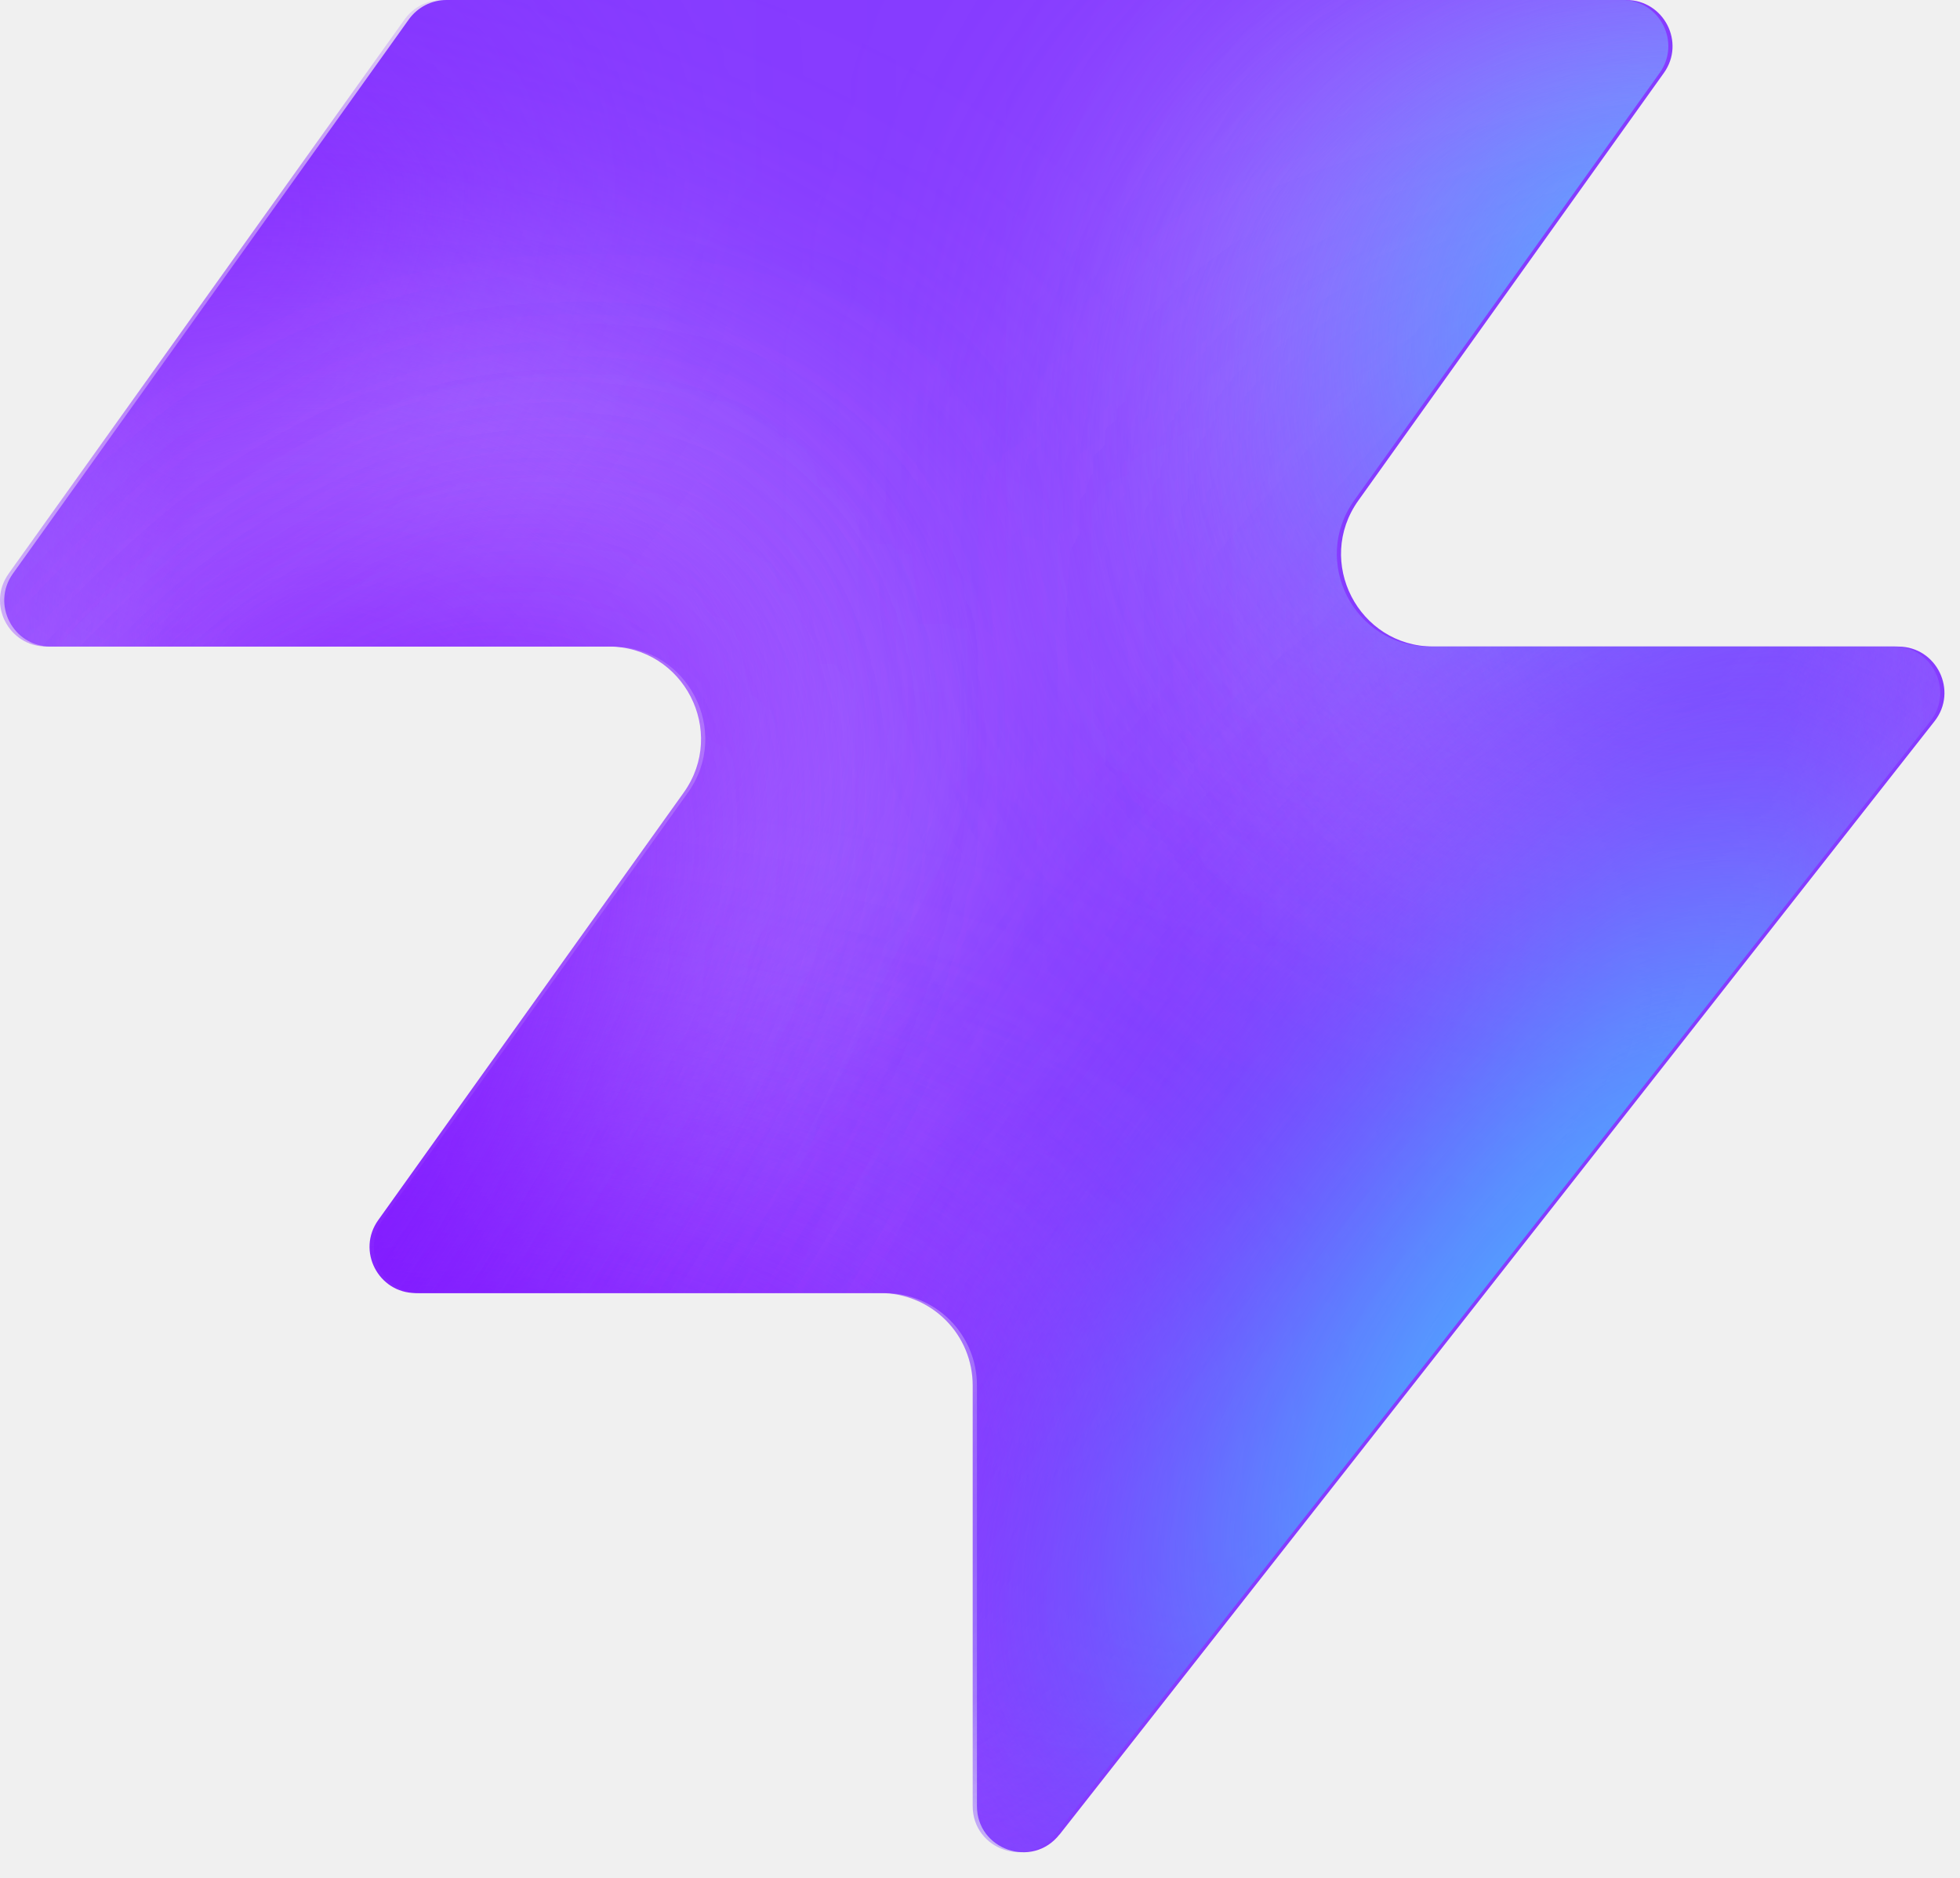
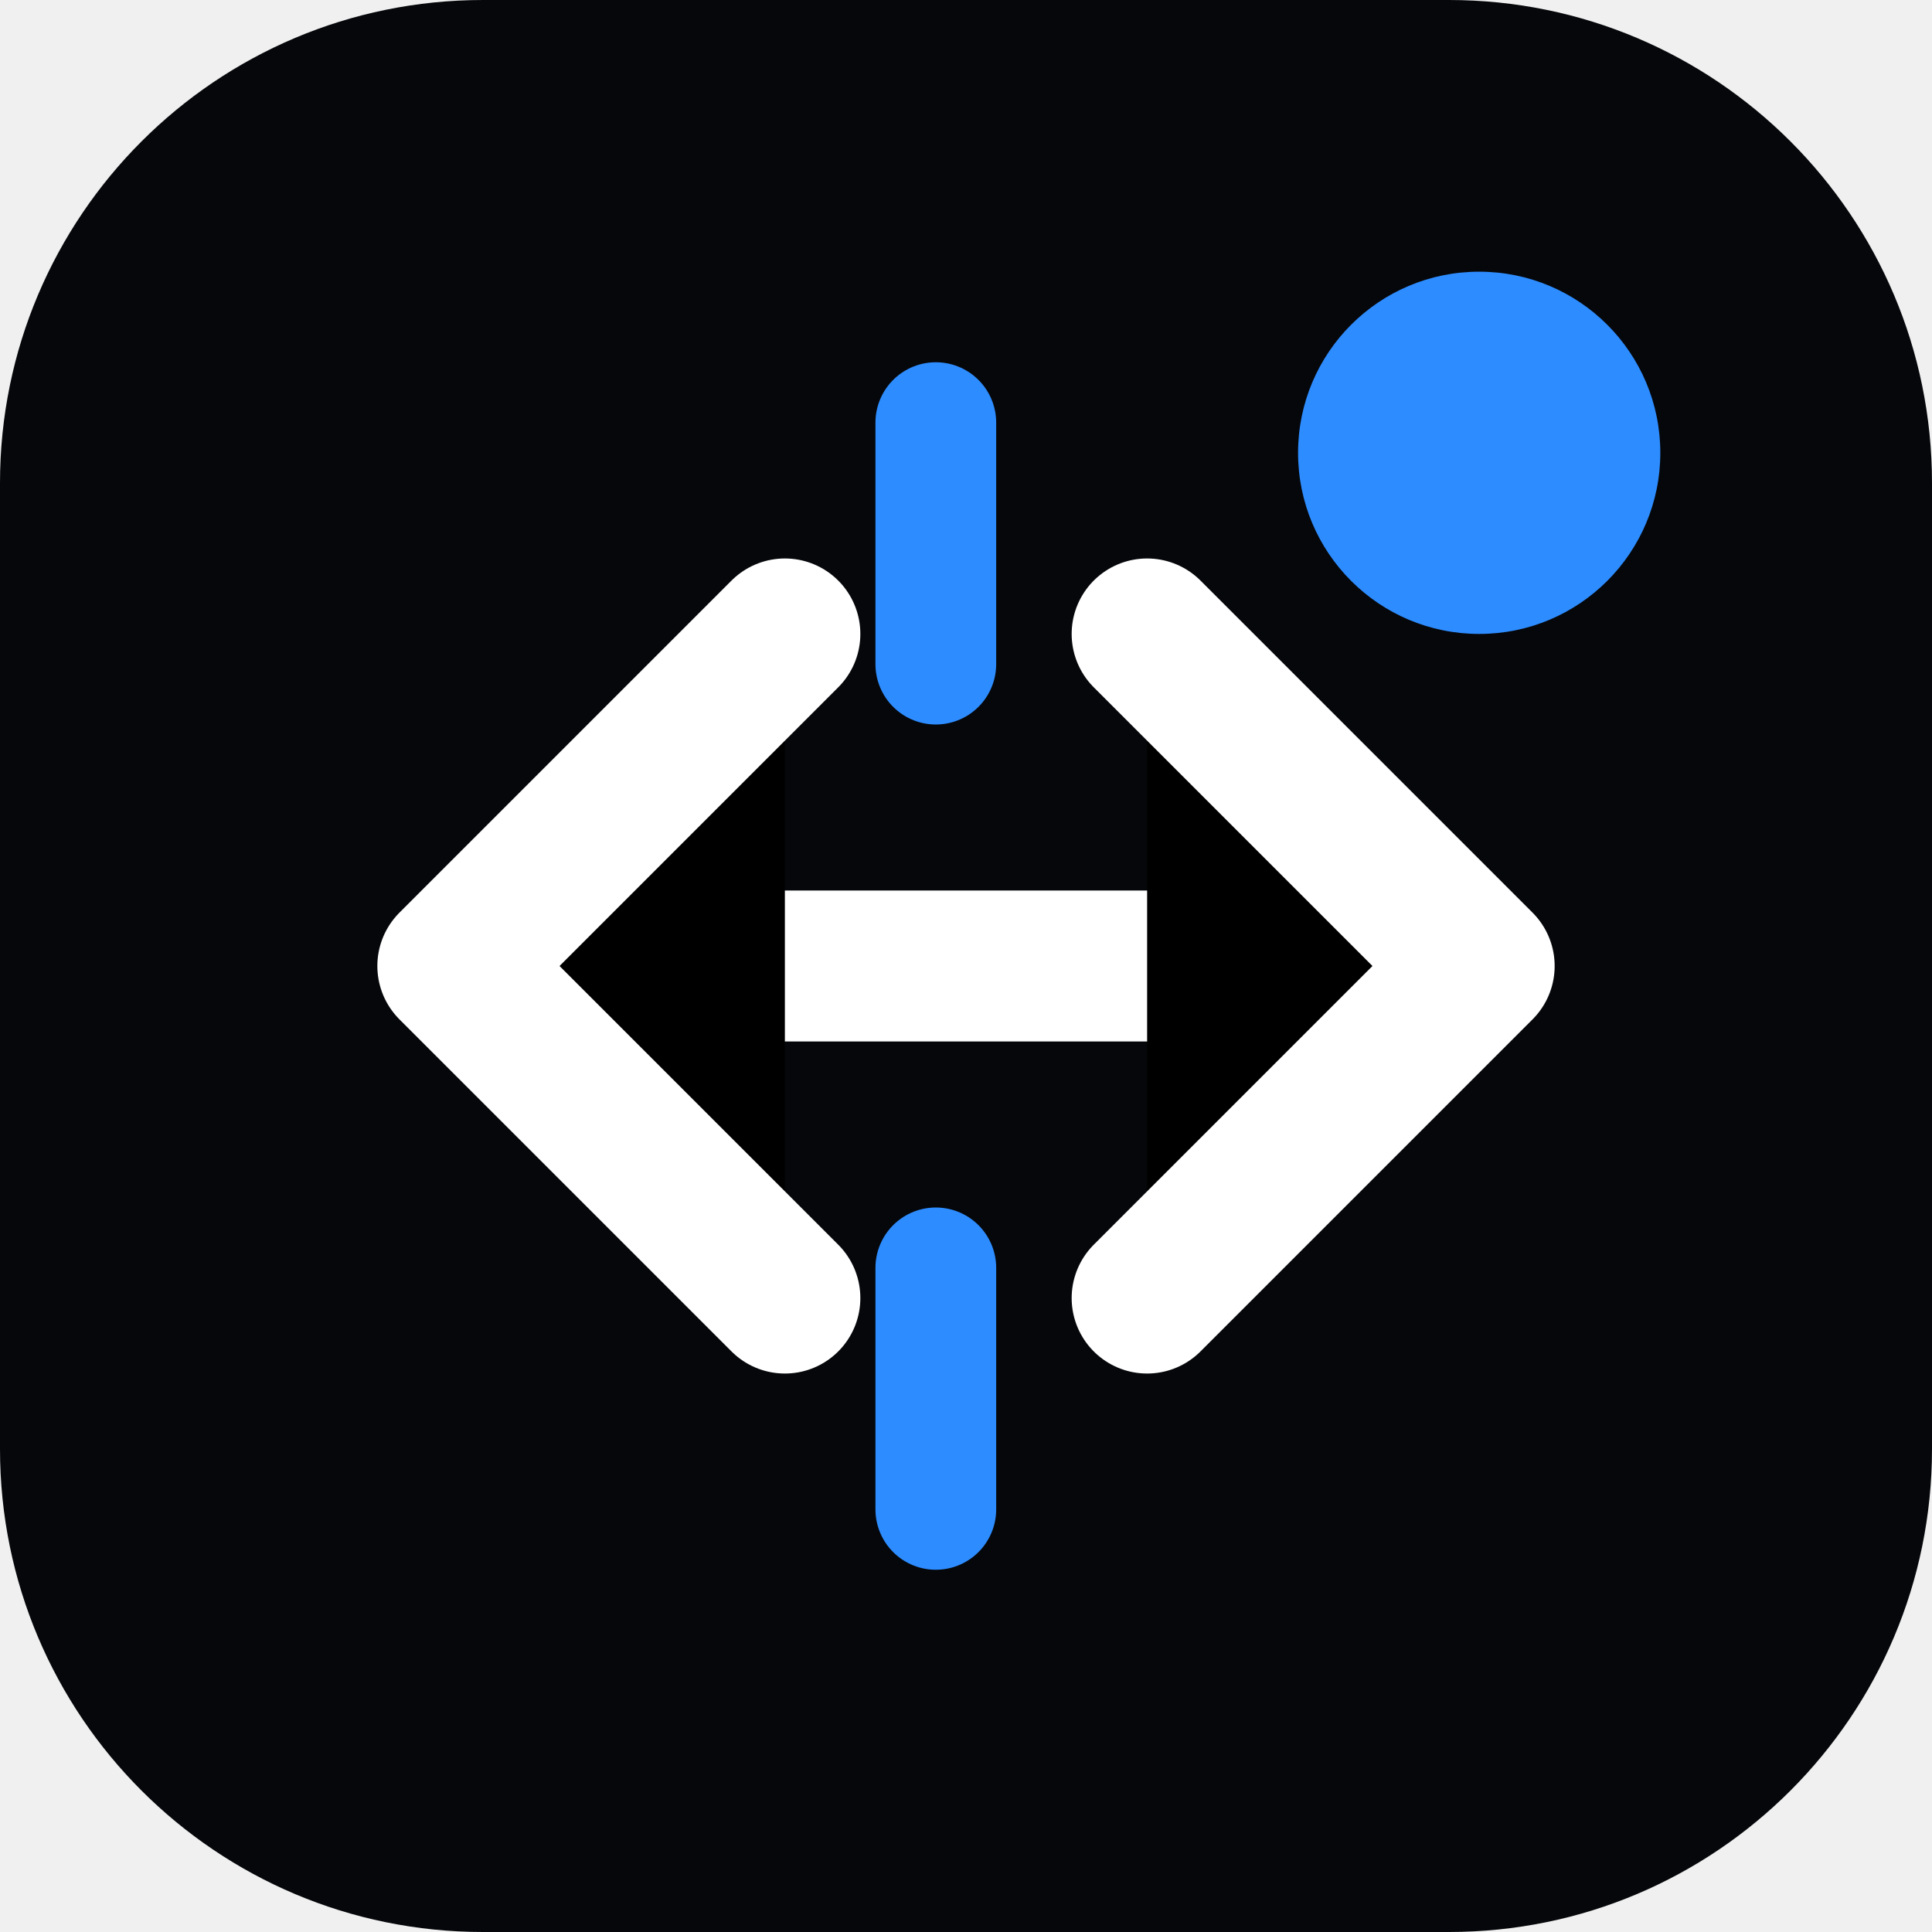
- <svg xmlns="http://www.w3.org/2000/svg" width="48" height="46" fill="none" viewBox="0 0 48 46">
-   <path fill="#863bff" d="M25.946 44.938c-.664.845-2.021.375-2.021-.698V33.937a2.26 2.26 0 0 0-2.262-2.262H10.287c-.92 0-1.456-1.04-.92-1.788l7.48-10.471c1.07-1.497 0-3.578-1.842-3.578H1.237c-.92 0-1.456-1.04-.92-1.788L10.013.474c.214-.297.556-.474.92-.474h28.894c.92 0 1.456 1.04.92 1.788l-7.48 10.471c-1.07 1.498 0 3.579 1.842 3.579h11.377c.943 0 1.473 1.088.89 1.83L25.947 44.94z" style="fill:#863bff;fill:color(display-p3 .525 .23 1);fill-opacity:1" />
-   <mask id="a" width="48" height="46" x="0" y="0" maskUnits="userSpaceOnUse" style="mask-type:alpha">
-     <path fill="#000" d="M25.842 44.938c-.664.844-2.021.375-2.021-.698V33.937a2.26 2.26 0 0 0-2.262-2.262H10.183c-.92 0-1.456-1.04-.92-1.788l7.48-10.471c1.07-1.498 0-3.579-1.842-3.579H1.133c-.92 0-1.456-1.04-.92-1.787L9.91.473c.214-.297.556-.474.92-.474h28.894c.92 0 1.456 1.04.92 1.788l-7.48 10.471c-1.07 1.498 0 3.578 1.842 3.578h11.377c.943 0 1.473 1.088.89 1.832L25.843 44.94z" style="fill:#000;fill-opacity:1" />
-   </mask>
-   <g mask="url(#a)">
-     <g filter="url(#b)">
-       <ellipse cx="5.508" cy="14.704" fill="#ede6ff" rx="5.508" ry="14.704" style="fill:#ede6ff;fill:color(display-p3 .927 .903 1);fill-opacity:1" transform="matrix(.00324 1 1 -.00324 -4.47 31.516)" />
-     </g>
-     <g filter="url(#c)">
-       <ellipse cx="10.399" cy="29.851" fill="#ede6ff" rx="10.399" ry="29.851" style="fill:#ede6ff;fill:color(display-p3 .927 .903 1);fill-opacity:1" transform="matrix(.00324 1 1 -.00324 -39.328 7.883)" />
-     </g>
-     <g filter="url(#d)">
-       <ellipse cx="5.508" cy="30.487" fill="#7e14ff" rx="5.508" ry="30.487" style="fill:#7e14ff;fill:color(display-p3 .492 .077 1);fill-opacity:1" transform="rotate(89.814 -25.913 -14.639)scale(1 -1)" />
-     </g>
-     <g filter="url(#e)">
-       <ellipse cx="5.508" cy="30.599" fill="#7e14ff" rx="5.508" ry="30.599" style="fill:#7e14ff;fill:color(display-p3 .492 .077 1);fill-opacity:1" transform="rotate(89.814 -32.644 -3.334)scale(1 -1)" />
-     </g>
-     <g filter="url(#f)">
-       <ellipse cx="5.508" cy="30.599" fill="#7e14ff" rx="5.508" ry="30.599" style="fill:#7e14ff;fill:color(display-p3 .492 .077 1);fill-opacity:1" transform="matrix(.00324 1 1 -.00324 -34.34 30.47)" />
-     </g>
-     <g filter="url(#g)">
-       <ellipse cx="14.072" cy="22.078" fill="#ede6ff" rx="14.072" ry="22.078" style="fill:#ede6ff;fill:color(display-p3 .927 .903 1);fill-opacity:1" transform="rotate(93.35 24.506 48.493)scale(-1 1)" />
-     </g>
-     <g filter="url(#h)">
-       <ellipse cx="3.47" cy="21.501" fill="#7e14ff" rx="3.47" ry="21.501" style="fill:#7e14ff;fill:color(display-p3 .492 .077 1);fill-opacity:1" transform="rotate(89.009 28.708 47.59)scale(-1 1)" />
-     </g>
-     <g filter="url(#i)">
-       <ellipse cx="3.47" cy="21.501" fill="#7e14ff" rx="3.47" ry="21.501" style="fill:#7e14ff;fill:color(display-p3 .492 .077 1);fill-opacity:1" transform="rotate(89.009 28.708 47.59)scale(-1 1)" />
-     </g>
-     <g filter="url(#j)">
-       <ellipse cx=".387" cy="8.972" fill="#7e14ff" rx="4.407" ry="29.108" style="fill:#7e14ff;fill:color(display-p3 .492 .077 1);fill-opacity:1" transform="rotate(39.51 .387 8.972)" />
-     </g>
-     <g filter="url(#k)">
-       <ellipse cx="47.523" cy="-6.092" fill="#7e14ff" rx="4.407" ry="29.108" style="fill:#7e14ff;fill:color(display-p3 .492 .077 1);fill-opacity:1" transform="rotate(37.892 47.523 -6.092)" />
-     </g>
-     <g filter="url(#l)">
-       <ellipse cx="41.412" cy="6.333" fill="#47bfff" rx="5.971" ry="9.665" style="fill:#47bfff;fill:color(display-p3 .28 .748 1);fill-opacity:1" transform="rotate(37.892 41.412 6.333)" />
-     </g>
-     <g filter="url(#m)">
-       <ellipse cx="-1.879" cy="38.332" fill="#7e14ff" rx="4.407" ry="29.108" style="fill:#7e14ff;fill:color(display-p3 .492 .077 1);fill-opacity:1" transform="rotate(37.892 -1.88 38.332)" />
-     </g>
-     <g filter="url(#n)">
-       <ellipse cx="-1.879" cy="38.332" fill="#7e14ff" rx="4.407" ry="29.108" style="fill:#7e14ff;fill:color(display-p3 .492 .077 1);fill-opacity:1" transform="rotate(37.892 -1.88 38.332)" />
-     </g>
-     <g filter="url(#o)">
-       <ellipse cx="35.651" cy="29.907" fill="#7e14ff" rx="4.407" ry="29.108" style="fill:#7e14ff;fill:color(display-p3 .492 .077 1);fill-opacity:1" transform="rotate(37.892 35.651 29.907)" />
-     </g>
-     <g filter="url(#p)">
-       <ellipse cx="38.418" cy="32.4" fill="#47bfff" rx="5.971" ry="15.297" style="fill:#47bfff;fill:color(display-p3 .28 .748 1);fill-opacity:1" transform="rotate(37.892 38.418 32.4)" />
-     </g>
-   </g>
-   <defs>
-     <filter id="b" width="60.045" height="41.654" x="-19.77" y="16.149" color-interpolation-filters="sRGB" filterUnits="userSpaceOnUse">
-       <feFlood flood-opacity="0" result="BackgroundImageFix" />
-       <feBlend in="SourceGraphic" in2="BackgroundImageFix" result="shape" />
-       <feGaussianBlur result="effect1_foregroundBlur_2002_17158" stdDeviation="7.659" />
-     </filter>
-     <filter id="c" width="90.34" height="51.437" x="-54.613" y="-7.533" color-interpolation-filters="sRGB" filterUnits="userSpaceOnUse">
-       <feFlood flood-opacity="0" result="BackgroundImageFix" />
-       <feBlend in="SourceGraphic" in2="BackgroundImageFix" result="shape" />
-       <feGaussianBlur result="effect1_foregroundBlur_2002_17158" stdDeviation="7.659" />
-     </filter>
-     <filter id="d" width="79.355" height="29.4" x="-49.64" y="2.03" color-interpolation-filters="sRGB" filterUnits="userSpaceOnUse">
-       <feFlood flood-opacity="0" result="BackgroundImageFix" />
-       <feBlend in="SourceGraphic" in2="BackgroundImageFix" result="shape" />
-       <feGaussianBlur result="effect1_foregroundBlur_2002_17158" stdDeviation="4.596" />
-     </filter>
-     <filter id="e" width="79.579" height="29.4" x="-45.045" y="20.029" color-interpolation-filters="sRGB" filterUnits="userSpaceOnUse">
-       <feFlood flood-opacity="0" result="BackgroundImageFix" />
-       <feBlend in="SourceGraphic" in2="BackgroundImageFix" result="shape" />
-       <feGaussianBlur result="effect1_foregroundBlur_2002_17158" stdDeviation="4.596" />
-     </filter>
-     <filter id="f" width="79.579" height="29.4" x="-43.513" y="21.178" color-interpolation-filters="sRGB" filterUnits="userSpaceOnUse">
-       <feFlood flood-opacity="0" result="BackgroundImageFix" />
-       <feBlend in="SourceGraphic" in2="BackgroundImageFix" result="shape" />
-       <feGaussianBlur result="effect1_foregroundBlur_2002_17158" stdDeviation="4.596" />
-     </filter>
-     <filter id="g" width="74.749" height="58.852" x="15.756" y="-17.901" color-interpolation-filters="sRGB" filterUnits="userSpaceOnUse">
-       <feFlood flood-opacity="0" result="BackgroundImageFix" />
-       <feBlend in="SourceGraphic" in2="BackgroundImageFix" result="shape" />
-       <feGaussianBlur result="effect1_foregroundBlur_2002_17158" stdDeviation="7.659" />
-     </filter>
-     <filter id="h" width="61.377" height="25.362" x="23.548" y="2.284" color-interpolation-filters="sRGB" filterUnits="userSpaceOnUse">
-       <feFlood flood-opacity="0" result="BackgroundImageFix" />
-       <feBlend in="SourceGraphic" in2="BackgroundImageFix" result="shape" />
-       <feGaussianBlur result="effect1_foregroundBlur_2002_17158" stdDeviation="4.596" />
-     </filter>
-     <filter id="i" width="61.377" height="25.362" x="23.548" y="2.284" color-interpolation-filters="sRGB" filterUnits="userSpaceOnUse">
-       <feFlood flood-opacity="0" result="BackgroundImageFix" />
-       <feBlend in="SourceGraphic" in2="BackgroundImageFix" result="shape" />
-       <feGaussianBlur result="effect1_foregroundBlur_2002_17158" stdDeviation="4.596" />
-     </filter>
-     <filter id="j" width="56.045" height="63.649" x="-27.636" y="-22.853" color-interpolation-filters="sRGB" filterUnits="userSpaceOnUse">
-       <feFlood flood-opacity="0" result="BackgroundImageFix" />
-       <feBlend in="SourceGraphic" in2="BackgroundImageFix" result="shape" />
-       <feGaussianBlur result="effect1_foregroundBlur_2002_17158" stdDeviation="4.596" />
-     </filter>
-     <filter id="k" width="54.814" height="64.646" x="20.116" y="-38.415" color-interpolation-filters="sRGB" filterUnits="userSpaceOnUse">
-       <feFlood flood-opacity="0" result="BackgroundImageFix" />
-       <feBlend in="SourceGraphic" in2="BackgroundImageFix" result="shape" />
-       <feGaussianBlur result="effect1_foregroundBlur_2002_17158" stdDeviation="4.596" />
-     </filter>
-     <filter id="l" width="33.541" height="35.313" x="24.641" y="-11.323" color-interpolation-filters="sRGB" filterUnits="userSpaceOnUse">
-       <feFlood flood-opacity="0" result="BackgroundImageFix" />
-       <feBlend in="SourceGraphic" in2="BackgroundImageFix" result="shape" />
-       <feGaussianBlur result="effect1_foregroundBlur_2002_17158" stdDeviation="4.596" />
-     </filter>
-     <filter id="m" width="54.814" height="64.646" x="-29.286" y="6.009" color-interpolation-filters="sRGB" filterUnits="userSpaceOnUse">
-       <feFlood flood-opacity="0" result="BackgroundImageFix" />
-       <feBlend in="SourceGraphic" in2="BackgroundImageFix" result="shape" />
-       <feGaussianBlur result="effect1_foregroundBlur_2002_17158" stdDeviation="4.596" />
-     </filter>
-     <filter id="n" width="54.814" height="64.646" x="-29.286" y="6.009" color-interpolation-filters="sRGB" filterUnits="userSpaceOnUse">
-       <feFlood flood-opacity="0" result="BackgroundImageFix" />
-       <feBlend in="SourceGraphic" in2="BackgroundImageFix" result="shape" />
-       <feGaussianBlur result="effect1_foregroundBlur_2002_17158" stdDeviation="4.596" />
-     </filter>
-     <filter id="o" width="54.814" height="64.646" x="8.244" y="-2.416" color-interpolation-filters="sRGB" filterUnits="userSpaceOnUse">
-       <feFlood flood-opacity="0" result="BackgroundImageFix" />
-       <feBlend in="SourceGraphic" in2="BackgroundImageFix" result="shape" />
-       <feGaussianBlur result="effect1_foregroundBlur_2002_17158" stdDeviation="4.596" />
-     </filter>
-     <filter id="p" width="39.409" height="43.623" x="18.713" y="10.588" color-interpolation-filters="sRGB" filterUnits="userSpaceOnUse">
-       <feFlood flood-opacity="0" result="BackgroundImageFix" />
-       <feBlend in="SourceGraphic" in2="BackgroundImageFix" result="shape" />
-       <feGaussianBlur result="effect1_foregroundBlur_2002_17158" stdDeviation="4.596" />
-     </filter>
-   </defs>
+ <svg xmlns="http://www.w3.org/2000/svg" viewBox="0 0 64 64">
+   <rect width="64" height="64" rx="16" fill="#05070a" />
+   <path d="M17 32h30" stroke="#ffffff" stroke-width="5" stroke-linecap="round" />
+   <path d="M26 21 15 32l11 11M38 21l11 11-11 11" stroke="#ffffff" stroke-width="5" stroke-linecap="round" stroke-linejoin="round" />
+   <circle cx="49" cy="15" r="6" fill="#2d8cff" />
+   <path d="M31 14v8M31 42v8" stroke="#2d8cff" stroke-width="4" stroke-linecap="round" />
</svg>
